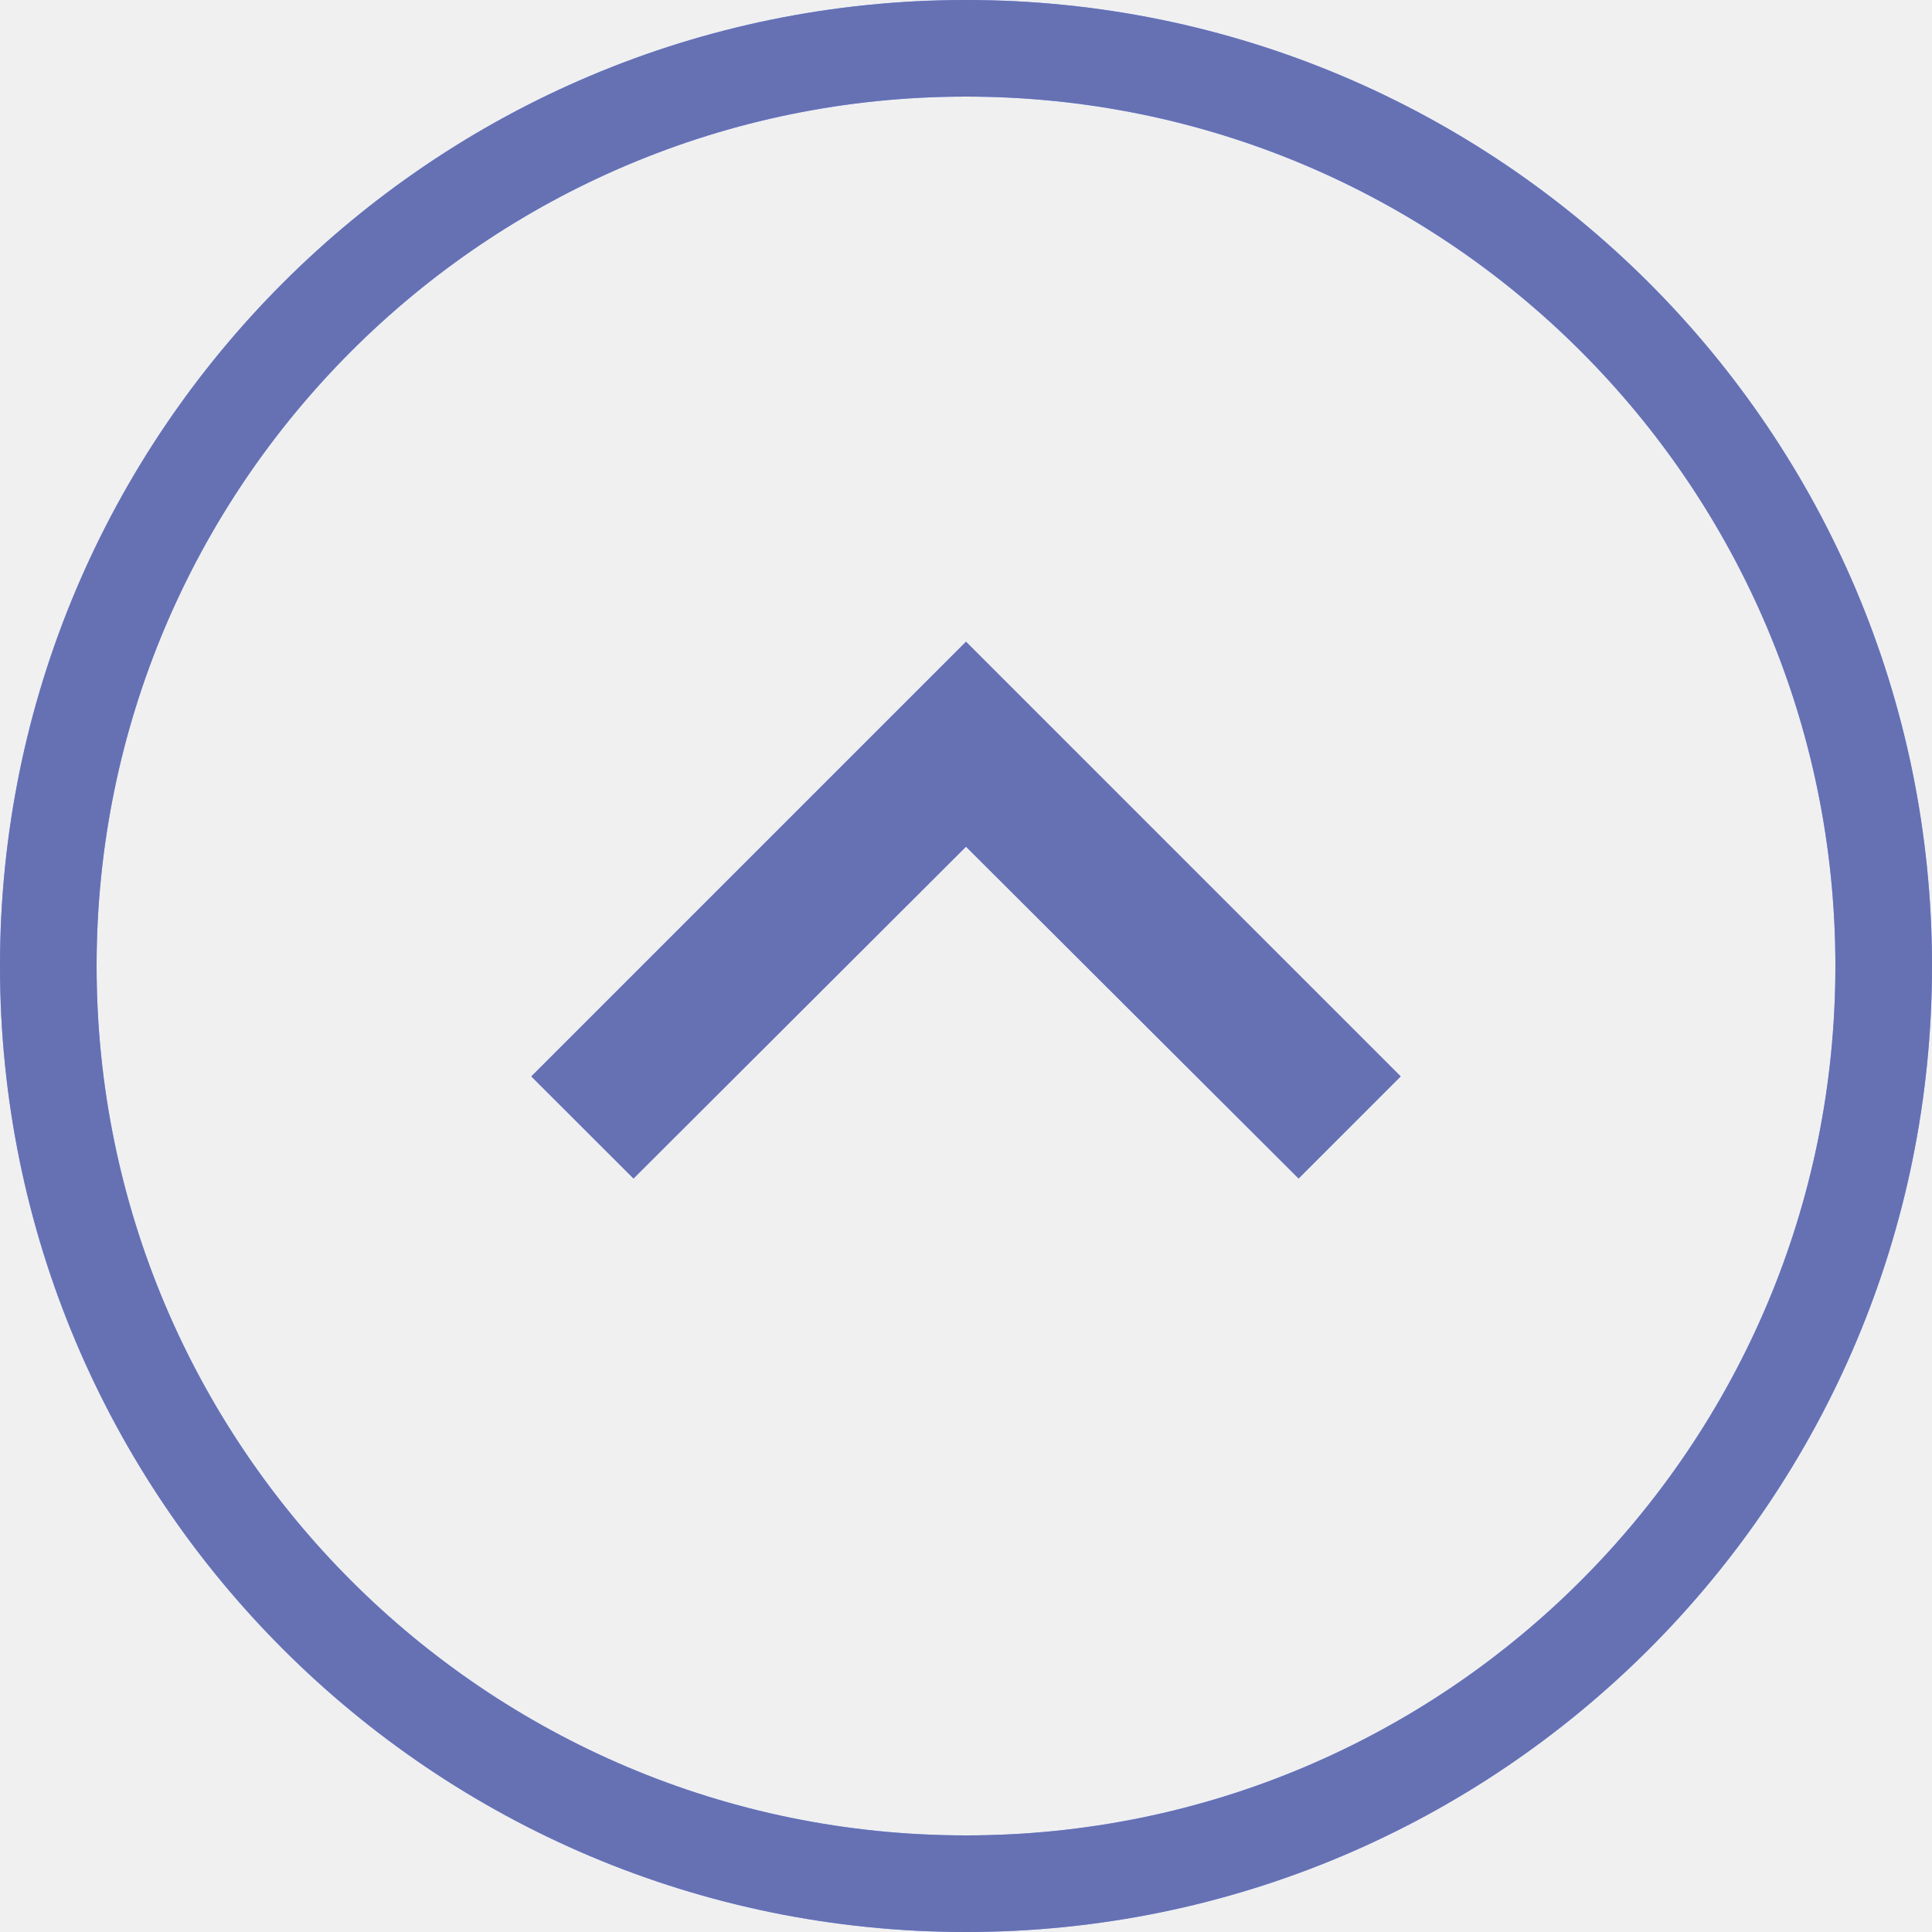
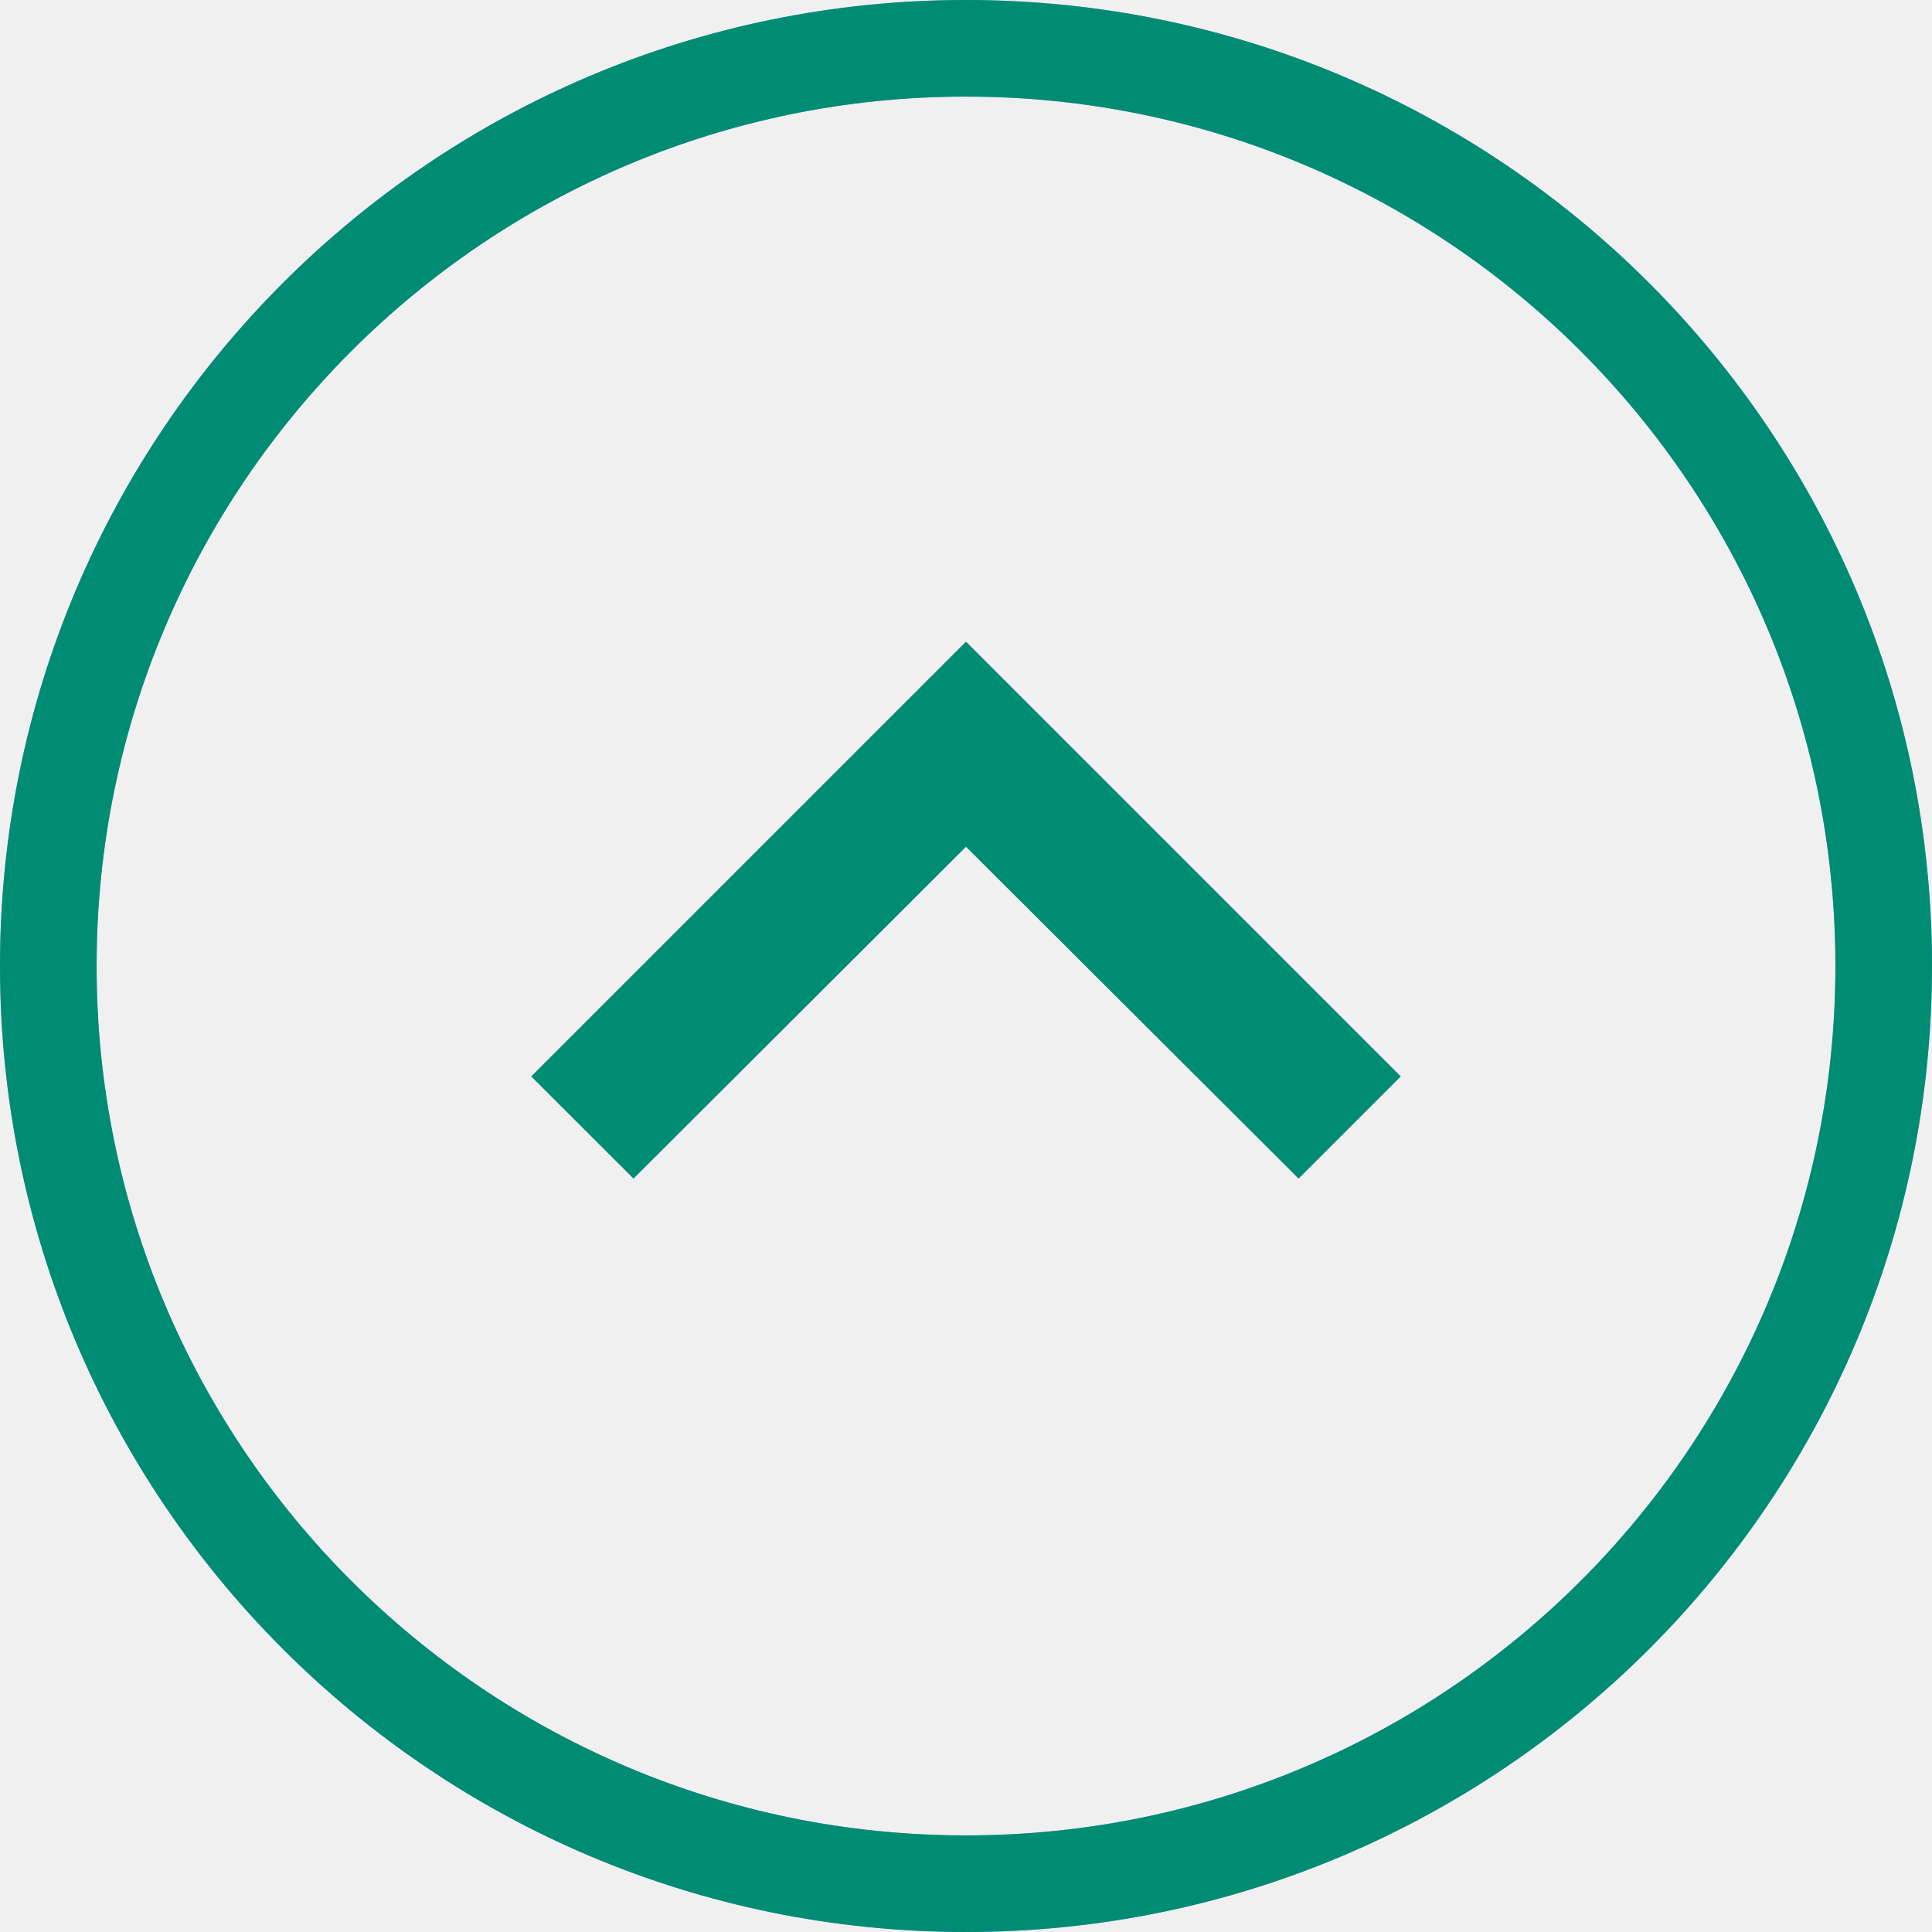
<svg xmlns="http://www.w3.org/2000/svg" width="20" height="20" viewBox="0 0 20 20" fill="none">
  <mask id="path-1-inside-1" fill="white">
    <path fill-rule="evenodd" clip-rule="evenodd" d="M1 10C1 5.029 5.029 1 10 1C14.971 1 19 5.029 19 10C19 14.971 14.971 19 10 19C5.029 19 1 14.971 1 10ZM0 10C0 4.477 4.477 0 10 0C15.523 0 20 4.477 20 10C20 15.523 15.523 20 10 20C4.477 20 0 15.523 0 10ZM10 8.765L13.443 12.2L14.5 11.143L10 6.643L5.5 11.143L6.558 12.2L10 8.765Z" />
  </mask>
  <path fill-rule="evenodd" clip-rule="evenodd" d="M1 10C1 5.029 5.029 1 10 1C14.971 1 19 5.029 19 10C19 14.971 14.971 19 10 19C5.029 19 1 14.971 1 10ZM0 10C0 4.477 4.477 0 10 0C15.523 0 20 4.477 20 10C20 15.523 15.523 20 10 20C4.477 20 0 15.523 0 10ZM10 8.765L13.443 12.2L14.5 11.143L10 6.643L5.5 11.143L6.558 12.2L10 8.765Z" fill="#8C9EFF" />
-   <path d="M10 1L10 8.34465e-07L10 8.34465e-07L10 1ZM1 10L-8.9407e-07 10L1 10ZM19 10L20 10L20 10L19 10ZM10 19L10 18L10 18L10 19ZM20 10L21 10L21 10L20 10ZM10 20L10 19L10 19L10 20ZM13.443 12.2L12.736 12.908L13.443 13.614L14.15 12.907L13.443 12.2ZM10 8.765L10.706 8.057L10 7.352L9.294 8.057L10 8.765ZM14.5 11.143L15.207 11.85L15.914 11.143L15.207 10.435L14.5 11.143ZM10 6.643L10.707 5.935L10 5.228L9.293 5.935L10 6.643ZM5.5 11.143L4.793 10.435L4.086 11.143L4.793 11.85L5.5 11.143ZM6.558 12.2L5.85 12.907L6.557 13.614L7.264 12.908L6.558 12.2ZM10 8.34465e-07C4.477 1.36428e-06 -1.35766e-06 4.477 -8.9407e-07 10L2 10C2 5.582 5.582 2 10 2L10 8.34465e-07ZM20 10C20 4.477 15.523 4.37101e-07 10 8.34465e-07L10 2C14.418 2 18 5.582 18 10L20 10ZM10 20C15.523 20 20 15.523 20 10H18C18 14.418 14.418 18 10 18V20ZM-8.9407e-07 10C-3.64251e-07 15.523 4.477 20 10 20L10 18C5.582 18 2 14.418 2 10L-8.9407e-07 10ZM10 -1C3.925 -1 -1 3.925 -1 10H1C1 5.029 5.029 1 10 1V-1ZM21 10C21 3.925 16.075 -1 10 -1V1C14.971 1 19 5.029 19 10L21 10ZM10 21C16.075 21 21 16.075 21 10H19C19 14.971 14.971 19 10 19V21ZM-1 10C-1 16.075 3.925 21 10 21L10 19C5.029 19 1 14.971 1 10H-1ZM14.149 11.492L10.706 8.057L9.294 9.473L12.736 12.908L14.149 11.492ZM13.793 10.435L12.735 11.493L14.15 12.907L15.207 11.85L13.793 10.435ZM9.293 7.35L13.793 11.85L15.207 10.435L10.707 5.935L9.293 7.35ZM6.207 11.85L10.707 7.35L9.293 5.935L4.793 10.435L6.207 11.85ZM7.265 11.493L6.207 10.435L4.793 11.85L5.85 12.907L7.265 11.493ZM9.294 8.057L5.851 11.492L7.264 12.908L10.706 9.473L9.294 8.057Z" fill="#6571B3" mask="url(#path-1-inside-1)" />
+   <path d="M10 1L10 8.34465e-07L10 8.34465e-07L10 1ZM1 10L-8.9407e-07 10L1 10ZM19 10L20 10L20 10L19 10ZM10 19L10 18L10 18L10 19ZM20 10L21 10L21 10L20 10ZM10 20L10 19L10 19L10 20ZM13.443 12.2L12.736 12.908L13.443 13.614L14.15 12.907L13.443 12.2ZM10 8.765L10.706 8.057L10 7.352L9.294 8.057L10 8.765ZM14.5 11.143L15.207 11.85L15.914 11.143L15.207 10.435L14.5 11.143ZM10 6.643L10.707 5.935L10 5.228L9.293 5.935L10 6.643ZM5.5 11.143L4.793 10.435L4.086 11.143L4.793 11.85L5.5 11.143ZM6.558 12.2L5.85 12.907L6.557 13.614L7.264 12.908L6.558 12.2ZM10 8.34465e-07C4.477 1.36428e-06 -1.35766e-06 4.477 -8.9407e-07 10L2 10C2 5.582 5.582 2 10 2L10 8.34465e-07ZM20 10C20 4.477 15.523 4.37101e-07 10 8.34465e-07L10 2C14.418 2 18 5.582 18 10L20 10ZM10 20C15.523 20 20 15.523 20 10H18C18 14.418 14.418 18 10 18V20ZM-8.9407e-07 10C-3.64251e-07 15.523 4.477 20 10 20L10 18C5.582 18 2 14.418 2 10L-8.9407e-07 10ZM10 -1C3.925 -1 -1 3.925 -1 10H1C1 5.029 5.029 1 10 1V-1ZM21 10C21 3.925 16.075 -1 10 -1V1C14.971 1 19 5.029 19 10L21 10ZM10 21C16.075 21 21 16.075 21 10H19C19 14.971 14.971 19 10 19V21ZM-1 10C-1 16.075 3.925 21 10 21L10 19C5.029 19 1 14.971 1 10H-1ZM14.149 11.492L10.706 8.057L9.294 9.473L12.736 12.908L14.149 11.492ZM13.793 10.435L12.735 11.493L14.15 12.907L15.207 11.85L13.793 10.435ZM9.293 7.35L13.793 11.85L15.207 10.435L10.707 5.935L9.293 7.35ZM6.207 11.85L10.707 7.35L9.293 5.935L4.793 10.435L6.207 11.85ZM7.265 11.493L6.207 10.435L4.793 11.85L5.85 12.907L7.265 11.493ZM9.294 8.057L5.851 11.492L7.264 12.908L10.706 9.473L9.294 8.057Z" fill="#008c73" mask="url(#path-1-inside-1)" />
</svg>
